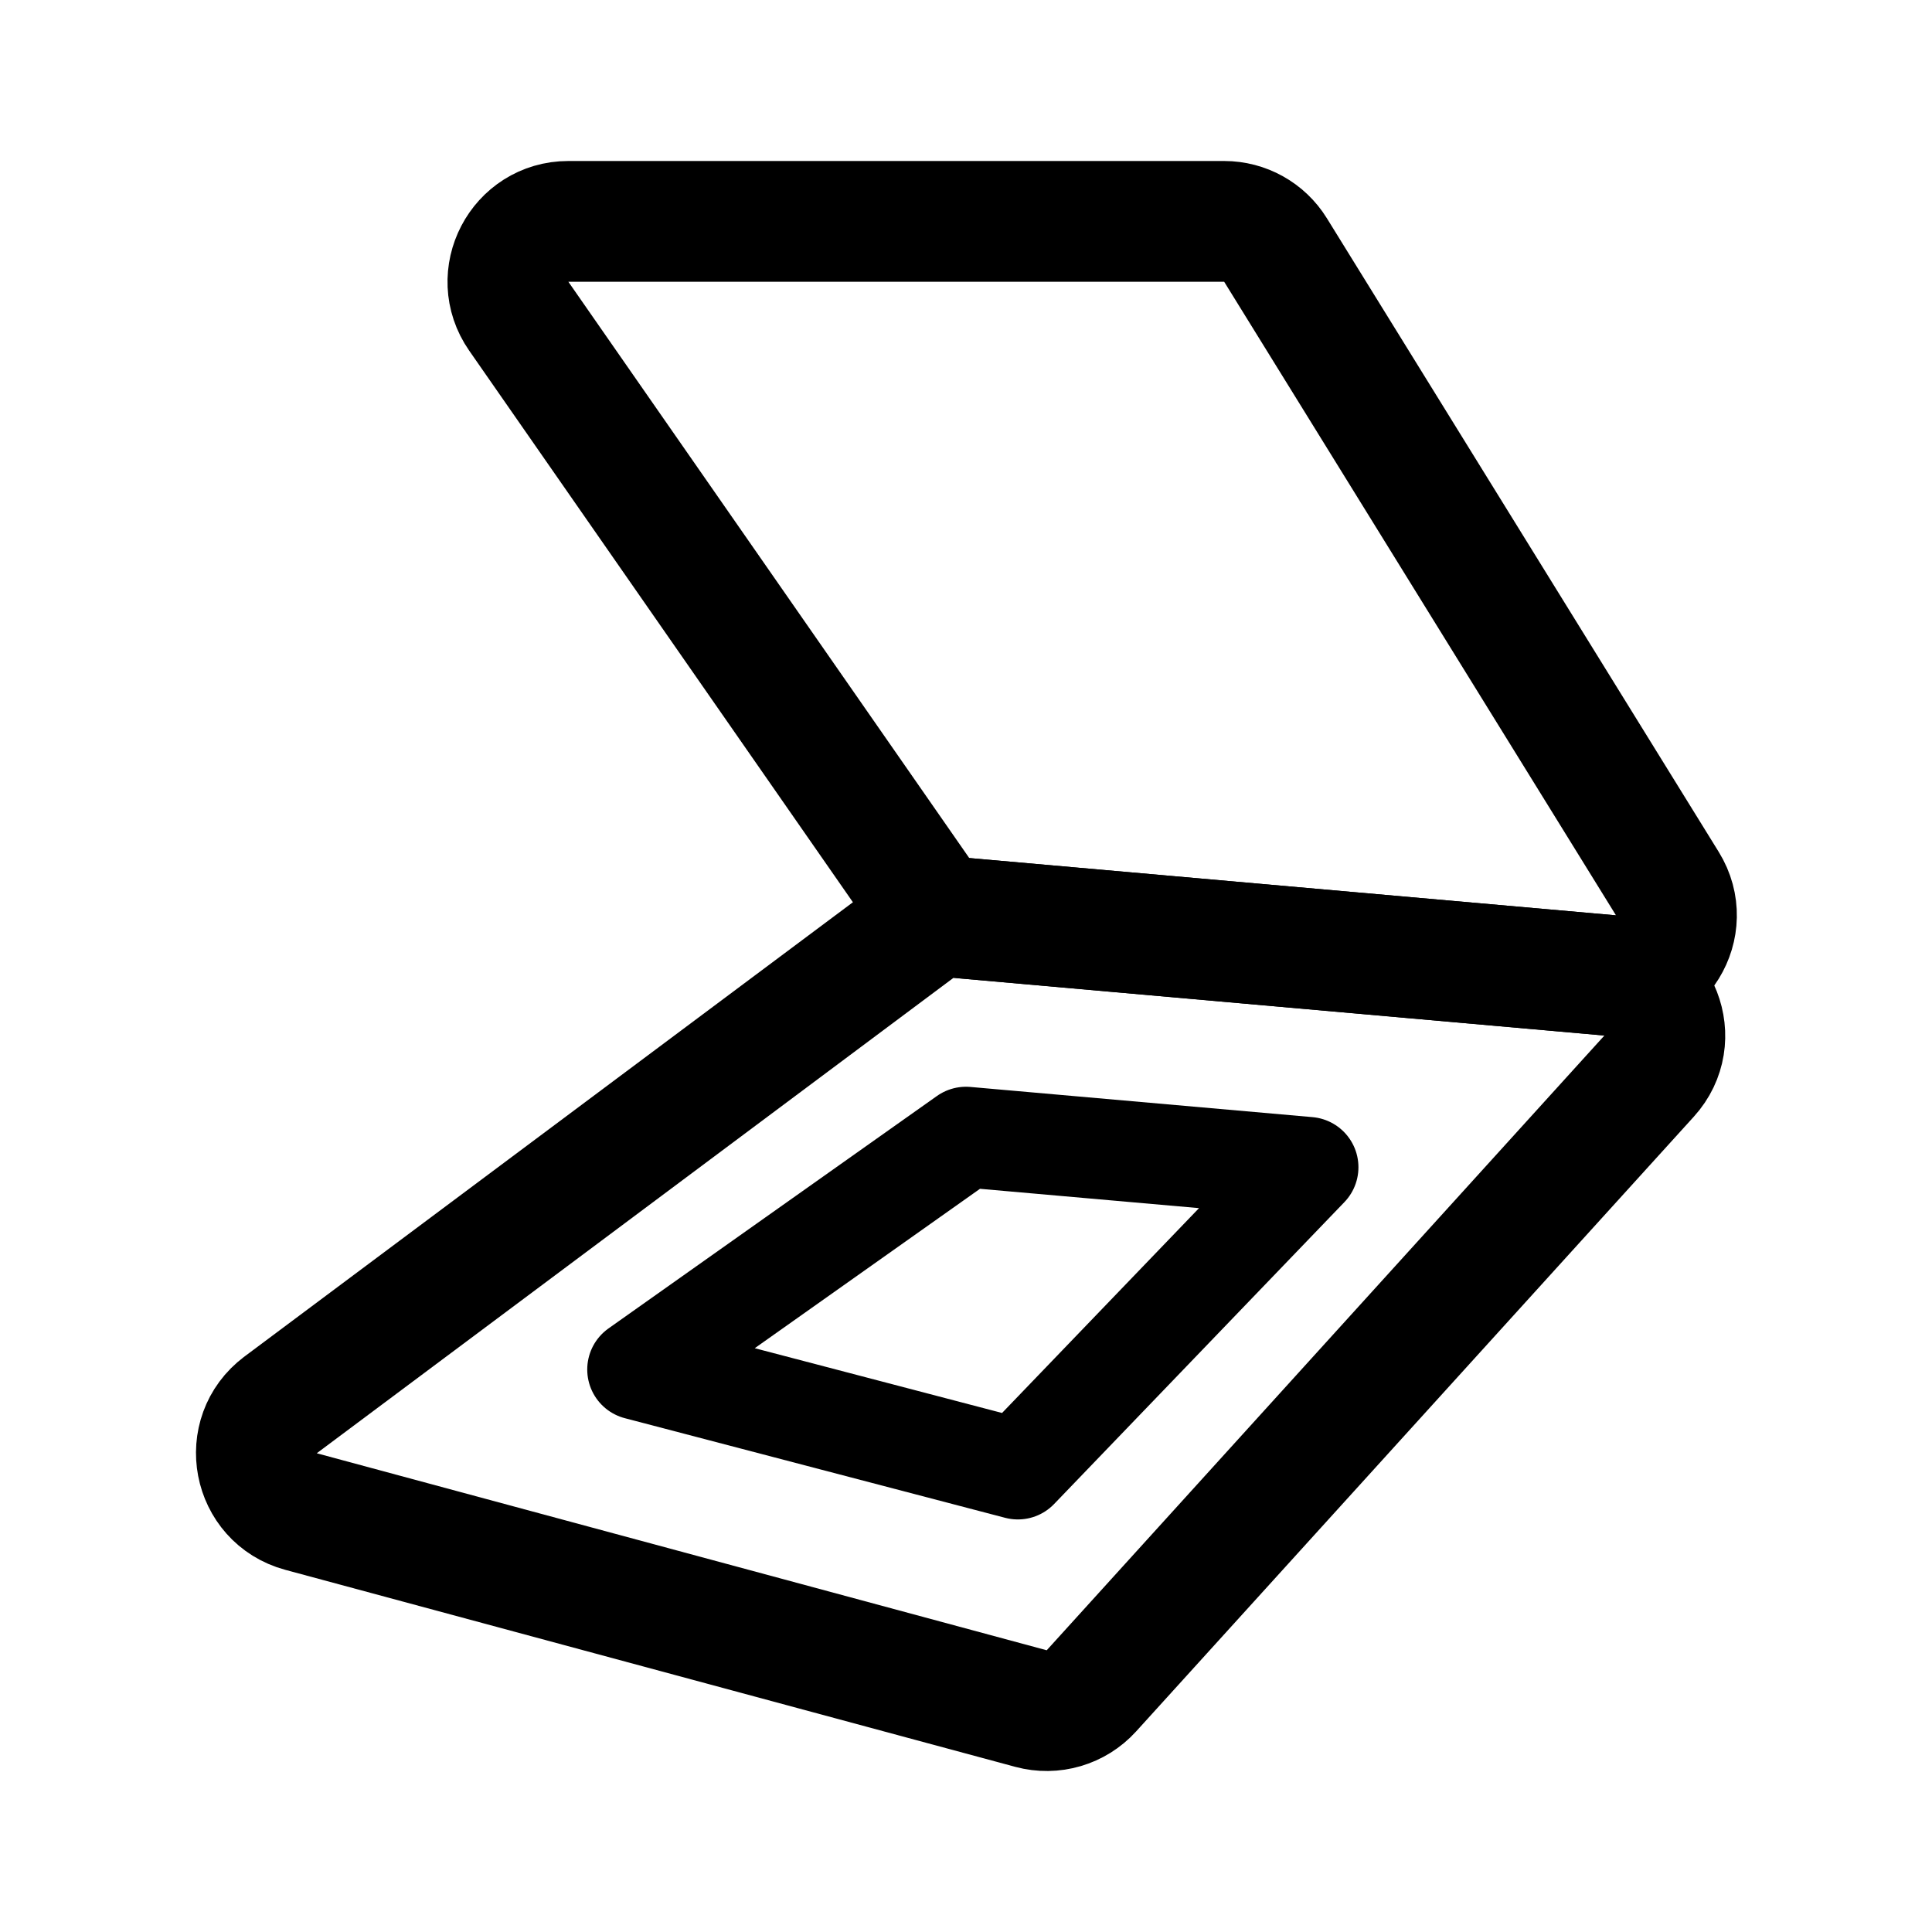
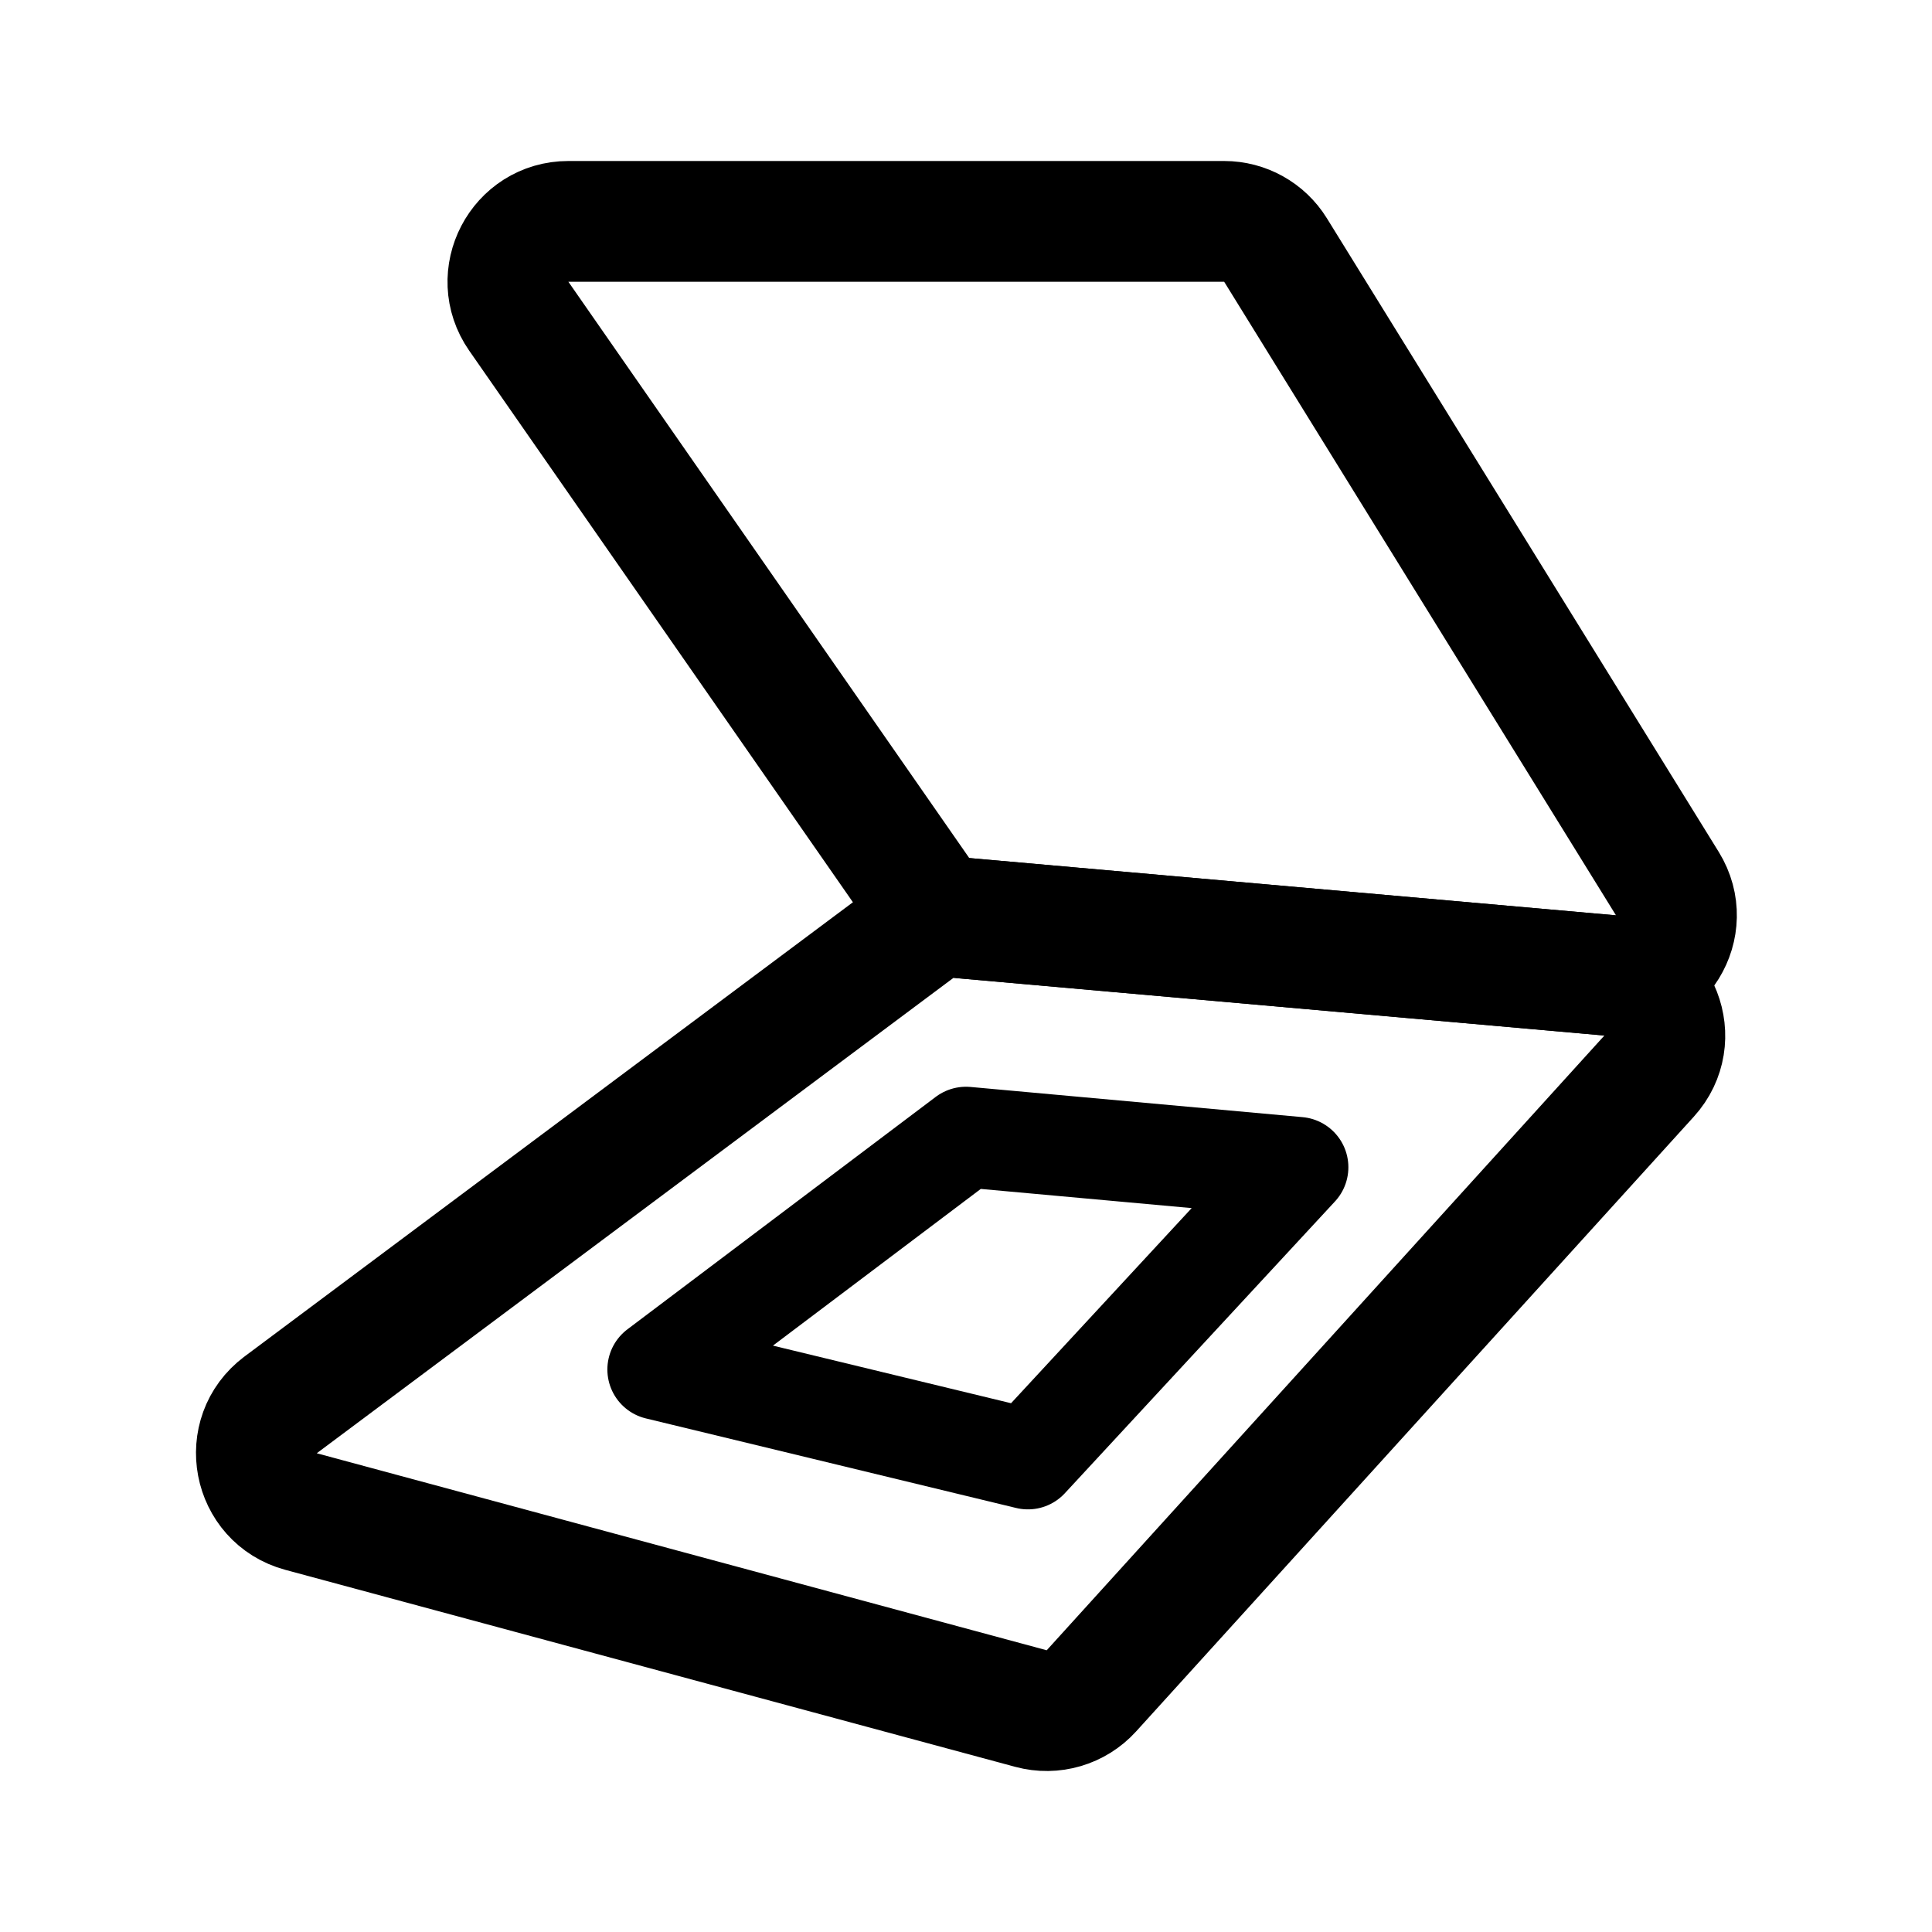
<svg xmlns="http://www.w3.org/2000/svg" width="192" height="192" fill="none">
-   <path stroke="#000" stroke-linecap="round" stroke-linejoin="round" stroke-width="12" d="M51.557 31.426C48.79 27.448 51.637 22 56.483 22h65.173a6 6 0 0 1 5.103 2.844l38.939 62.966c2.599 4.202-.711 9.569-5.632 9.132l-64.272-5.694a6 6 0 0 1-4.396-2.55z" />
-   <path stroke="#000" stroke-linecap="round" stroke-linejoin="round" stroke-width="12" d="M27.89 139.616c-4.012 2.995-2.807 9.296 2.026 10.6l72.542 19.578a6 6 0 0 0 6.007-1.761l55.422-61.091c3.332-3.672 1.025-9.57-3.914-10.008l-64.69-5.732a6 6 0 0 0-4.12 1.17L27.89 139.615Z" />
-   <path stroke="#000" stroke-linecap="round" stroke-linejoin="round" stroke-width="10" d="m63.359 136.1 37.795 9.9L130 116l-34-3z" />
+   <path d="M51.557 31.426C48.79 27.448 51.637 22 56.483 22h65.173a6 6 0 0 1 5.103 2.844l38.939 62.966c2.599 4.202-.711 9.569-5.632 9.132l-64.272-5.694a6 6 0 0 1-4.396-2.55l-39.84-57.272Z" stroke="#000" stroke-width="12" stroke-linecap="round" stroke-linejoin="round" />
+   <path d="M27.89 139.616c-4.012 2.995-2.807 9.296 2.026 10.6l72.542 19.578a6 6 0 0 0 6.007-1.761l55.422-61.091c3.332-3.672 1.025-9.57-3.914-10.008l-64.69-5.732a6 6 0 0 0-4.12 1.17L27.89 139.615Z" stroke="#000" stroke-width="12" stroke-linecap="round" stroke-linejoin="round" />
+   <path d="m65.36 136.1 36.794 8.9L129 116l-33-3-30.64 23.1Z" stroke="#000" stroke-width="10" stroke-linecap="round" stroke-linejoin="round" />
</svg>
